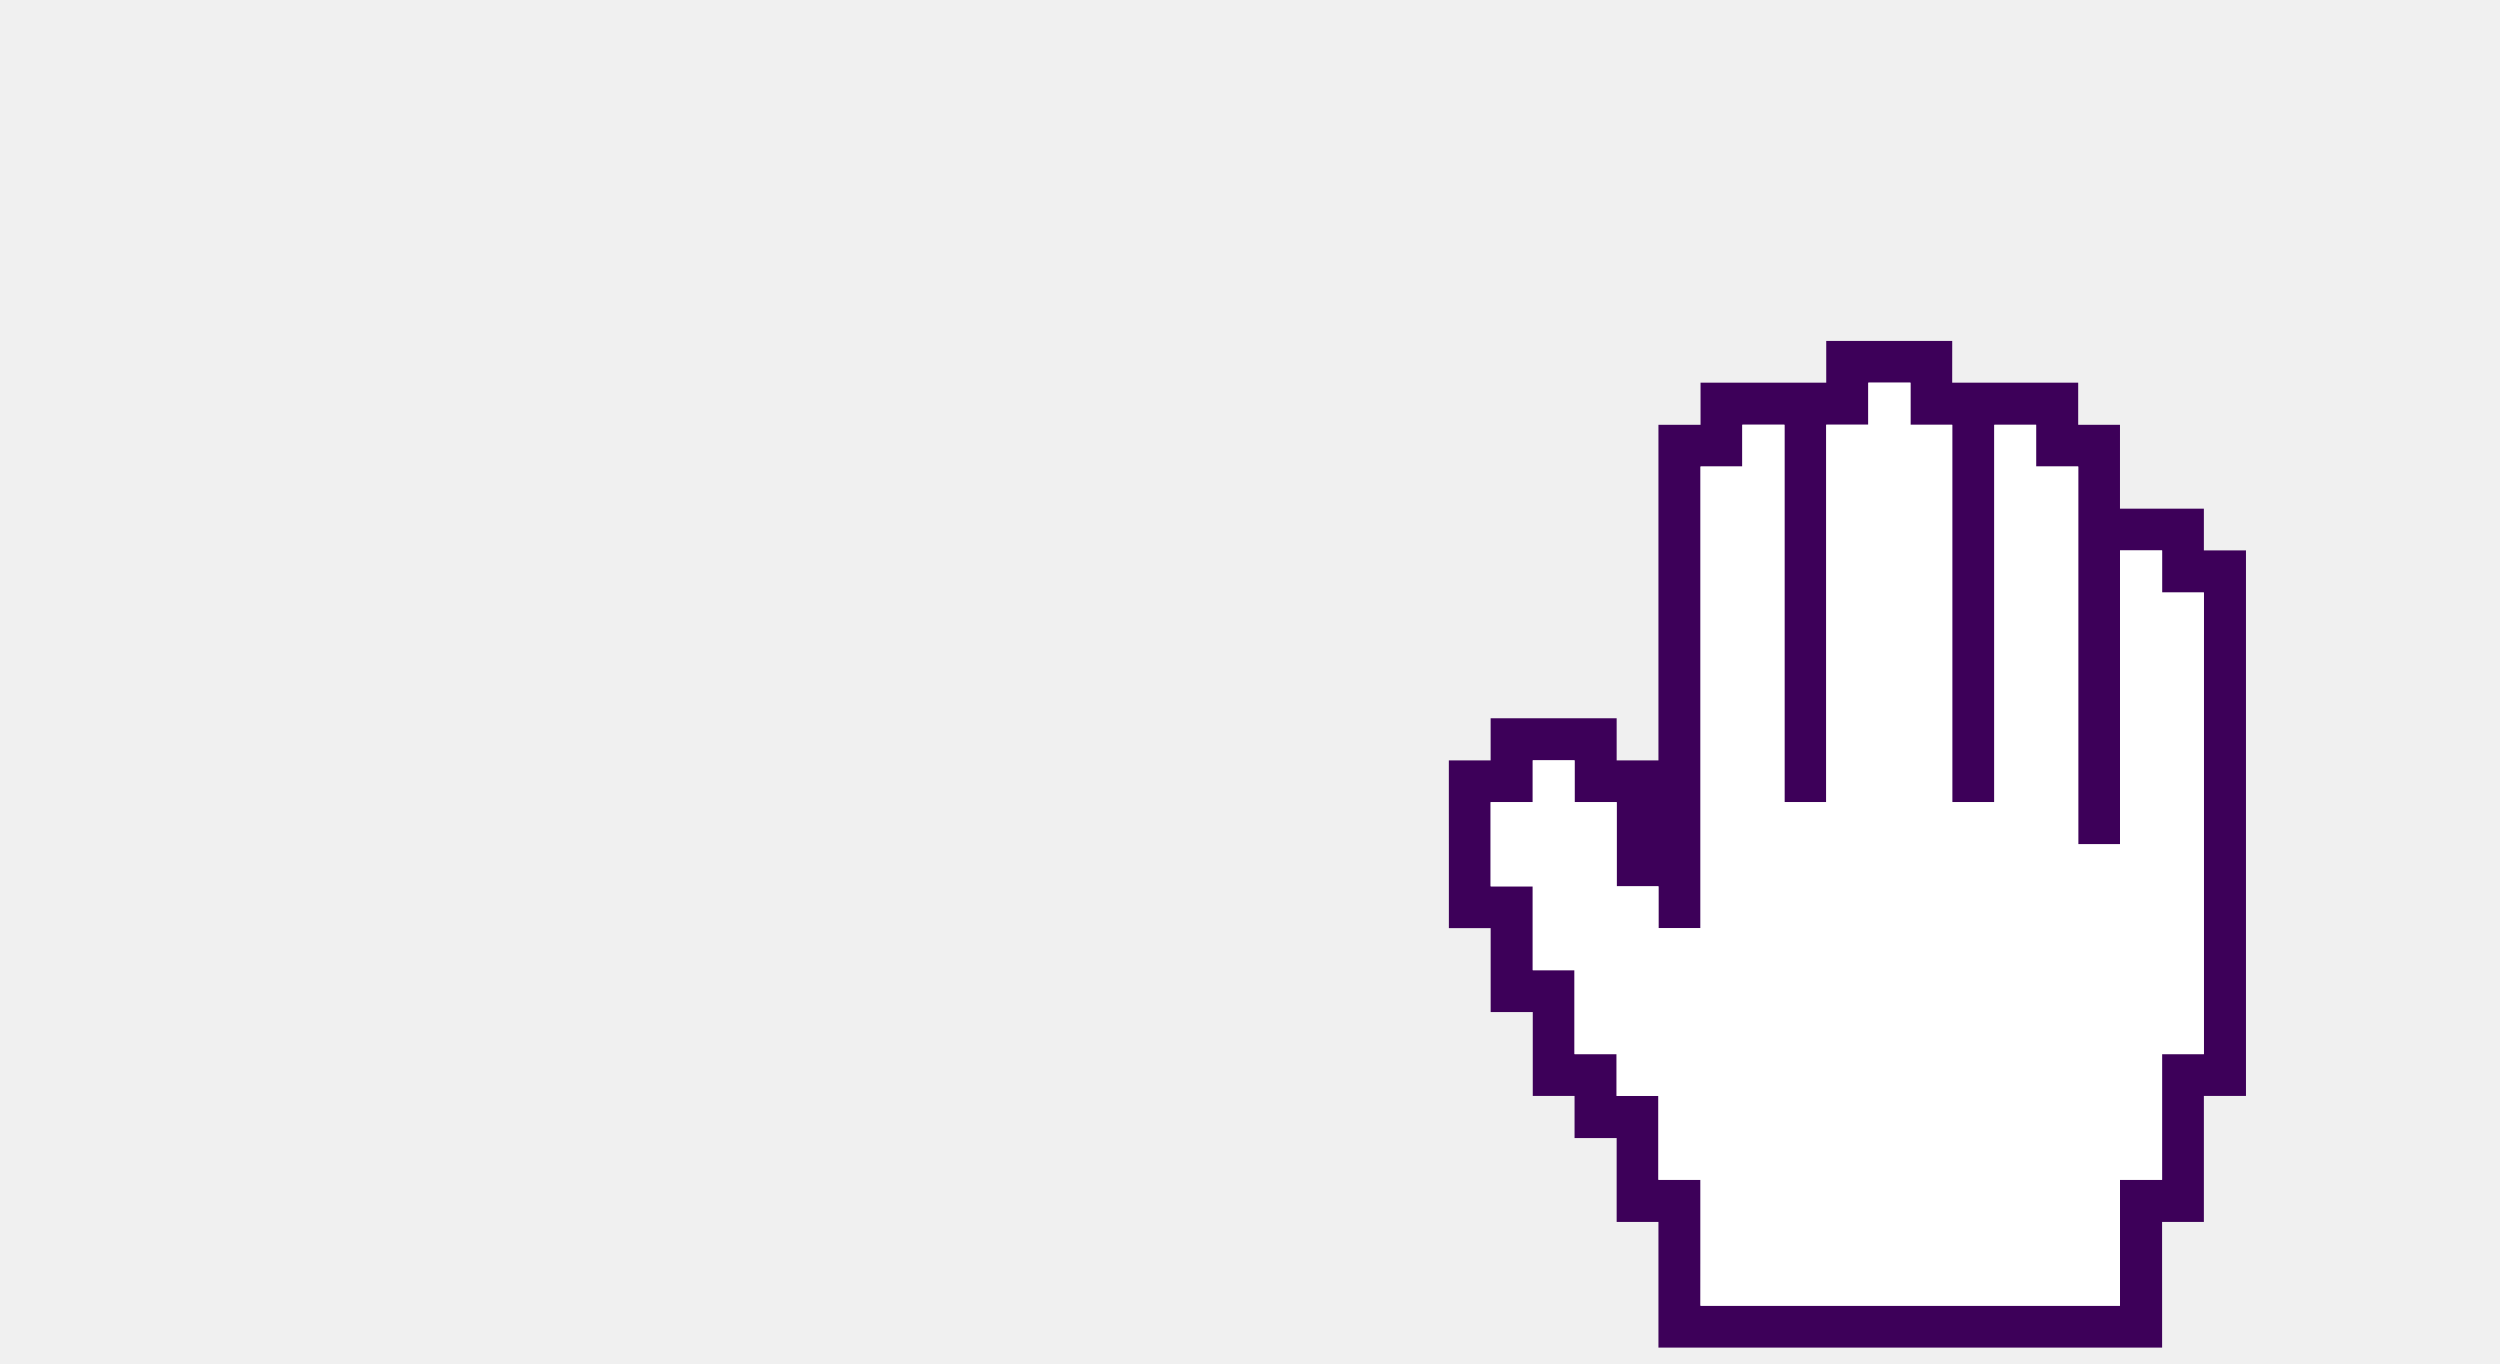
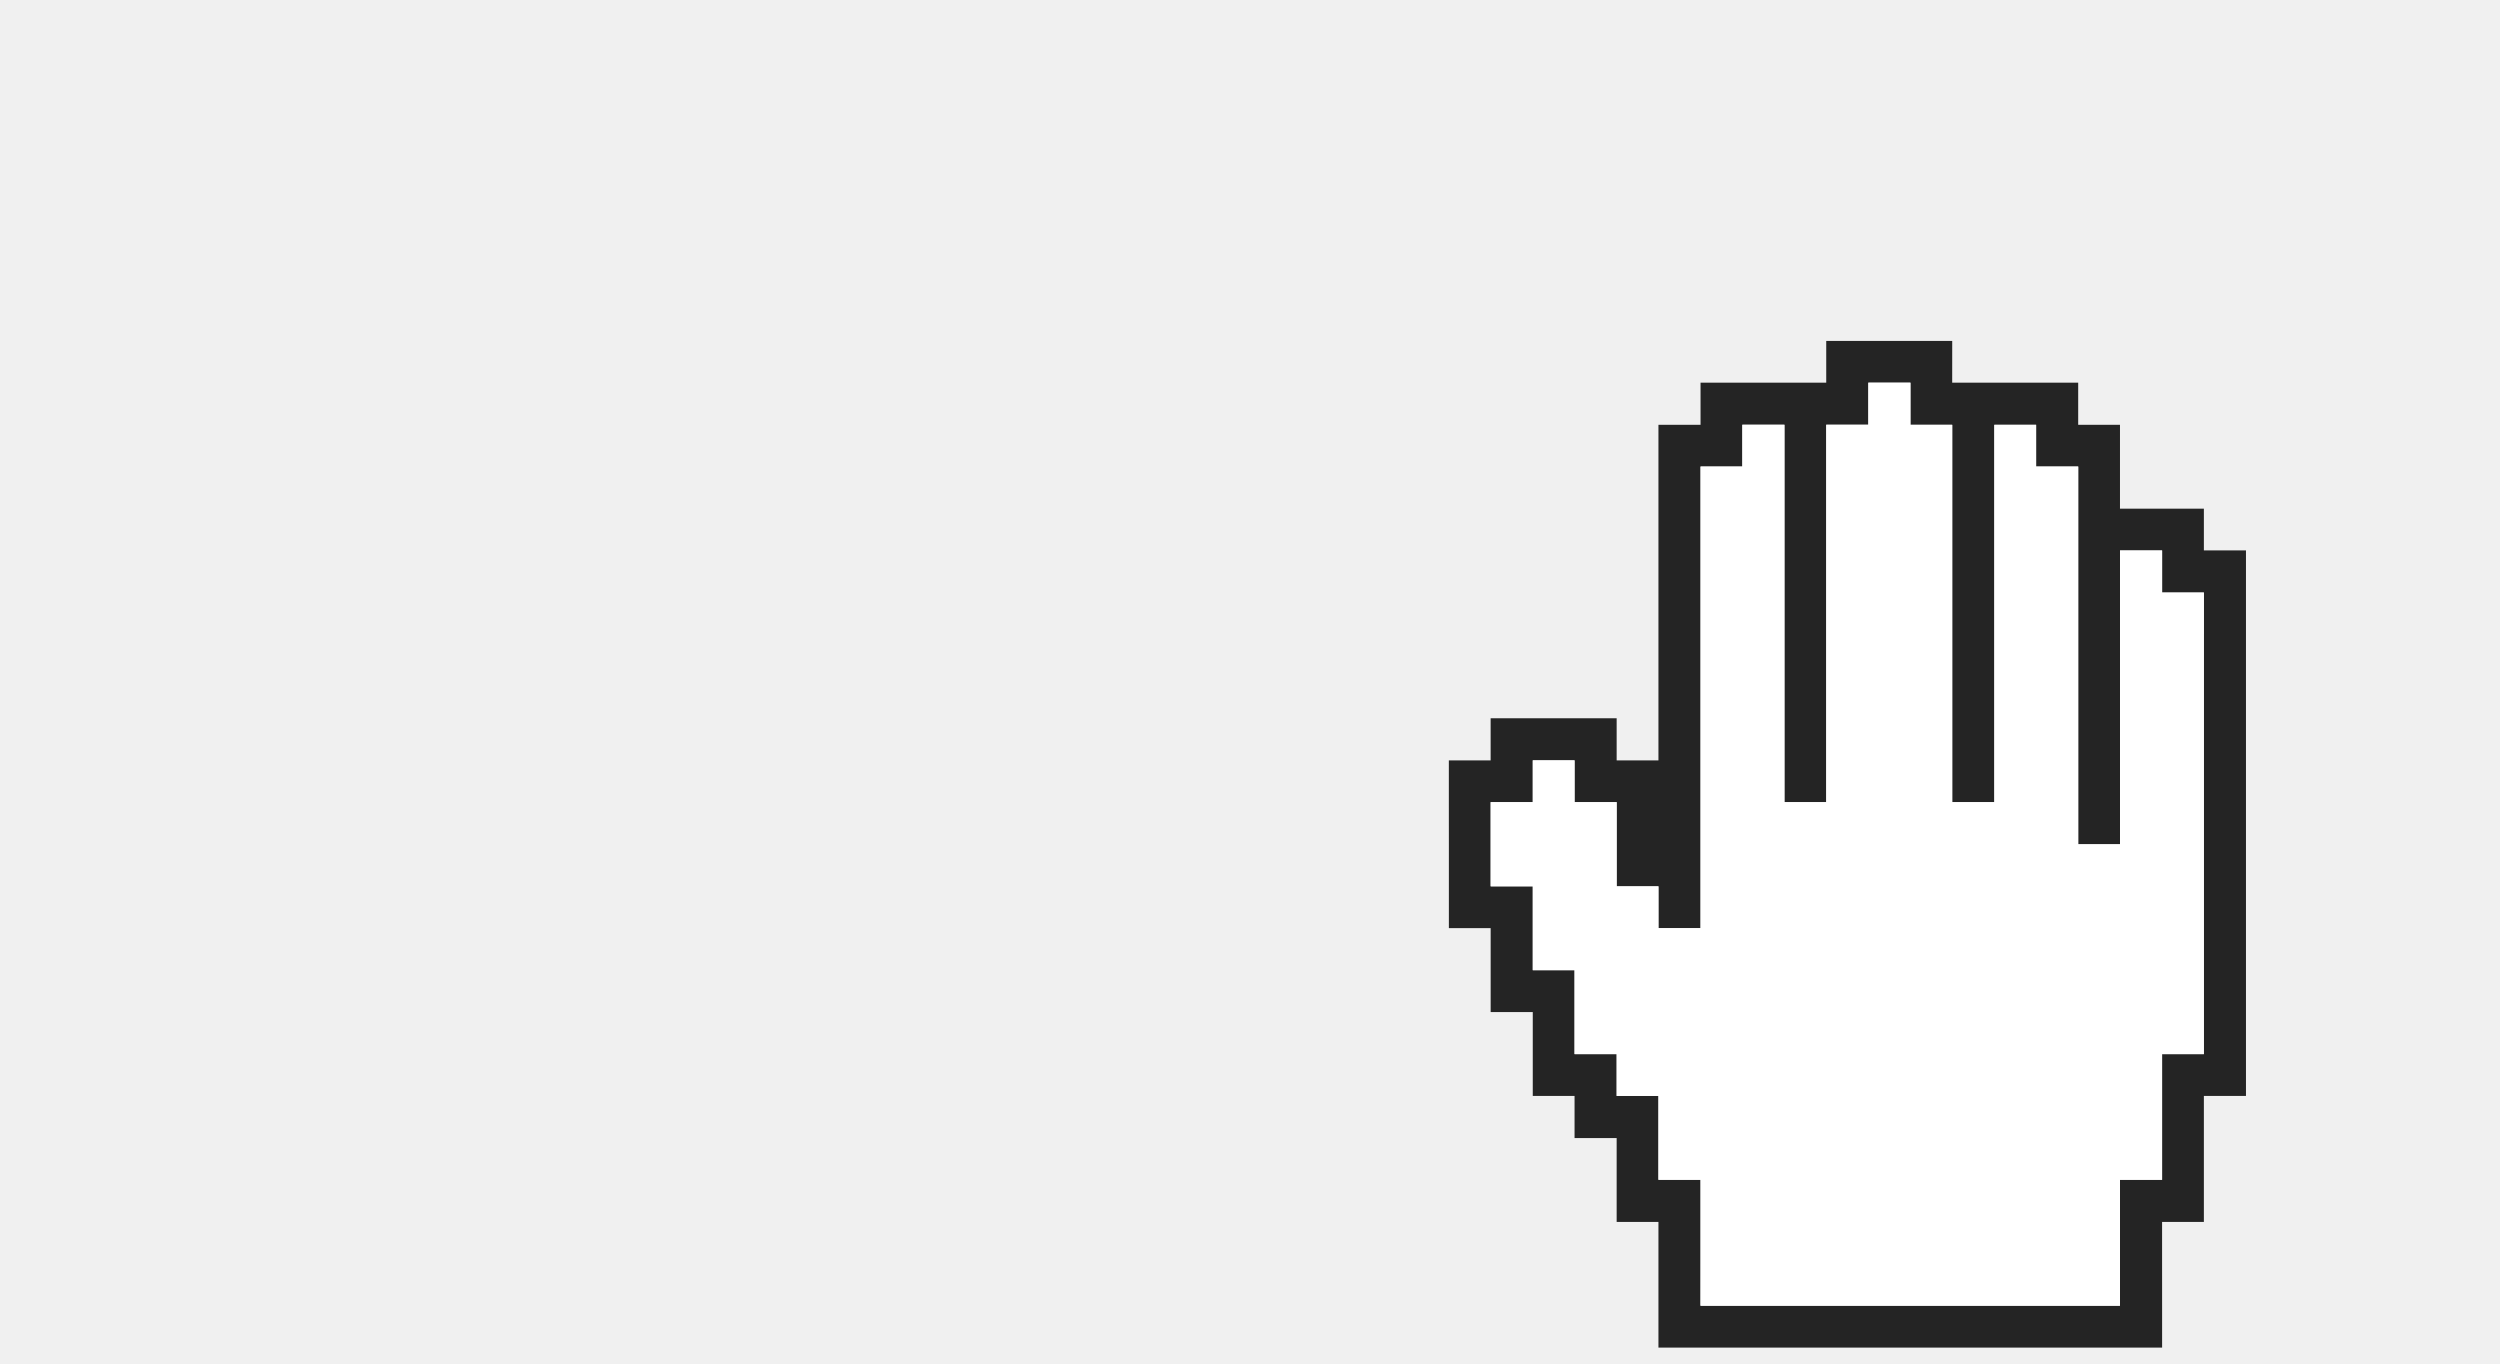
- <svg xmlns="http://www.w3.org/2000/svg" id="eiwq3HDgMZy1" viewBox="0 0 88 48" shape-rendering="geometricPrecision" text-rendering="geometricPrecision">
-   <style>#eiwq3HDgMZy2_to {animation: eiwq3HDgMZy2_to__to 1400ms linear infinite normal forwards}@keyframes eiwq3HDgMZy2_to__to { 0% {transform: translate(65.94875px,21.45816px)} 7.143% {transform: translate(65.94875px,21.45816px);animation-timing-function: cubic-bezier(0.1,0,0.4,1)} 42.857% {transform: translate(22.59833px,21.45816px)} 100% {transform: translate(22.59833px,21.45816px)}} #eiwq3HDgMZy2_ts {animation: eiwq3HDgMZy2_ts__ts 1400ms linear infinite normal forwards}@keyframes eiwq3HDgMZy2_ts__ts { 0% {transform: scale(0.5,0.5)} 14.286% {transform: scale(1.1,1.1)} 42.857% {transform: scale(1.1,1.1)} 57.143% {transform: scale(0.5,0.5)} 100% {transform: scale(0.5,0.5)}} #eiwq3HDgMZy2 {animation: eiwq3HDgMZy2_c_o 1400ms linear infinite normal forwards}@keyframes eiwq3HDgMZy2_c_o { 0% {opacity: 0} 14.286% {opacity: 1} 42.857% {opacity: 1} 57.143% {opacity: 0} 100% {opacity: 0}} #eiwq3HDgMZy3_to {animation: eiwq3HDgMZy3_to__to 1400ms linear infinite normal forwards}@keyframes eiwq3HDgMZy3_to__to { 0% {transform: translate(65.0292px,29.71755px)} 7.143% {transform: translate(65.0292px,29.71755px);animation-timing-function: cubic-bezier(0.1,0,0.4,1)} 42.857% {transform: translate(22.0292px,29.71755px);animation-timing-function: cubic-bezier(0.42,0,0.58,1)} 92.857% {transform: translate(65.0292px,29.71755px)} 100% {transform: translate(65.0292px,29.71755px)}} #eiwq3HDgMZy3 {animation: eiwq3HDgMZy3_c_o 1400ms linear infinite normal forwards}@keyframes eiwq3HDgMZy3_c_o { 0% {opacity: 1;animation-timing-function: step-end} 7.143% {opacity: 0;animation-timing-function: step-end} 42.857% {opacity: 1} 100% {opacity: 1}} #eiwq3HDgMZy6_to {animation: eiwq3HDgMZy6_to__to 1400ms linear infinite normal forwards}@keyframes eiwq3HDgMZy6_to__to { 0% {transform: translate(64.9832px,29.7175px)} 7.143% {transform: translate(64.9832px,29.7175px);animation-timing-function: cubic-bezier(0.1,0,0.4,1)} 42.857% {transform: translate(21.9832px,29.7175px);animation-timing-function: cubic-bezier(0.42,0,0.58,1)} 92.857% {transform: translate(64.9832px,29.7175px)} 100% {transform: translate(64.9832px,29.7175px)}} #eiwq3HDgMZy6 {animation: eiwq3HDgMZy6_c_o 1400ms linear infinite normal forwards}@keyframes eiwq3HDgMZy6_c_o { 0% {opacity: 0;animation-timing-function: step-end} 7.143% {opacity: 1;animation-timing-function: step-end} 42.857% {opacity: 0} 100% {opacity: 0}}</style>
-   <g id="eiwq3HDgMZy2_to" transform="translate(65.94875,21.45816)">
-     <g id="eiwq3HDgMZy2_ts" transform="scale(0.5,0.5)">
-       <ellipse id="eiwq3HDgMZy2" rx="18.598" ry="18.598" transform="translate(0,0)" opacity="0" fill="#f57cc0" stroke-width="0" />
+ <svg xmlns="http://www.w3.org/2000/svg" id="eVFX1xf4b8n1" viewBox="0 0 88 48" shape-rendering="geometricPrecision" text-rendering="geometricPrecision">
+   <style>#eVFX1xf4b8n2_to {animation: eVFX1xf4b8n2_to__to 1400ms linear infinite normal forwards}@keyframes eVFX1xf4b8n2_to__to { 0% {transform: translate(65.94875px,21.45816px)} 7.143% {transform: translate(65.94875px,21.45816px);animation-timing-function: cubic-bezier(0.1,0,0.4,1)} 42.857% {transform: translate(22.59833px,21.45816px)} 100% {transform: translate(22.59833px,21.45816px)}} #eVFX1xf4b8n2_ts {animation: eVFX1xf4b8n2_ts__ts 1400ms linear infinite normal forwards}@keyframes eVFX1xf4b8n2_ts__ts { 0% {transform: scale(0.5,0.5)} 14.286% {transform: scale(1.1,1.1)} 42.857% {transform: scale(1.1,1.1)} 57.143% {transform: scale(0.5,0.5)} 100% {transform: scale(0.5,0.5)}} #eVFX1xf4b8n2 {animation: eVFX1xf4b8n2_c_o 1400ms linear infinite normal forwards}@keyframes eVFX1xf4b8n2_c_o { 0% {opacity: 0} 14.286% {opacity: 1} 42.857% {opacity: 1} 57.143% {opacity: 0} 100% {opacity: 0}} #eVFX1xf4b8n3_to {animation: eVFX1xf4b8n3_to__to 1400ms linear infinite normal forwards}@keyframes eVFX1xf4b8n3_to__to { 0% {transform: translate(65.0292px,29.71755px)} 7.143% {transform: translate(65.0292px,29.71755px);animation-timing-function: cubic-bezier(0.1,0,0.4,1)} 42.857% {transform: translate(22.0292px,29.71755px);animation-timing-function: cubic-bezier(0.42,0,0.58,1)} 92.857% {transform: translate(65.0292px,29.71755px)} 100% {transform: translate(65.0292px,29.71755px)}} #eVFX1xf4b8n3 {animation: eVFX1xf4b8n3_c_o 1400ms linear infinite normal forwards}@keyframes eVFX1xf4b8n3_c_o { 0% {opacity: 1;animation-timing-function: step-end} 7.143% {opacity: 0;animation-timing-function: step-end} 42.857% {opacity: 1} 100% {opacity: 1}} #eVFX1xf4b8n6_to {animation: eVFX1xf4b8n6_to__to 1400ms linear infinite normal forwards}@keyframes eVFX1xf4b8n6_to__to { 0% {transform: translate(64.9832px,29.7175px)} 7.143% {transform: translate(64.9832px,29.7175px);animation-timing-function: cubic-bezier(0.1,0,0.4,1)} 42.857% {transform: translate(21.9832px,29.7175px);animation-timing-function: cubic-bezier(0.42,0,0.58,1)} 92.857% {transform: translate(64.9832px,29.7175px)} 100% {transform: translate(64.9832px,29.7175px)}} #eVFX1xf4b8n6 {animation: eVFX1xf4b8n6_c_o 1400ms linear infinite normal forwards}@keyframes eVFX1xf4b8n6_c_o { 0% {opacity: 0;animation-timing-function: step-end} 7.143% {opacity: 1;animation-timing-function: step-end} 42.857% {opacity: 0} 100% {opacity: 0}}</style>
+   <g id="eVFX1xf4b8n2_to" transform="translate(65.94875,21.45816)">
+     <g id="eVFX1xf4b8n2_ts" transform="scale(0.5,0.5)">
+       <ellipse id="eVFX1xf4b8n2" rx="18.598" ry="18.598" transform="translate(0,0)" opacity="0" fill="#f57cc0" stroke-width="0" />
    </g>
  </g>
-   <g id="eiwq3HDgMZy3_to" transform="translate(65.0292,29.71755)">
-     <g id="eiwq3HDgMZy3" transform="translate(-23.9999,-23.71755)">
-       <path d="M36.547,13.376v-1.471h-2.953v-2.953h-1.471l0-1.482h-4.435L27.689,6h-4.435v1.471h-4.424v1.482h-1.482v11.813h-1.471v-1.482h-4.436v1.482h-1.471v1.471l.001,1.481v2.953h1.471v2.953h1.482v2.953h1.471v1.482h1.482v2.953h1.471v4.423h17.729v-1.471l-.001-1.482v-1.471h1.471v-4.435h1.482v-19.201h-1.482Zm0,2.953v14.776h-1.471v4.424h-1.482v4.434h-14.765l.001-1.481v-2.953h-1.482v-2.953h-1.471v-1.471h-1.482v-2.953h-1.471l0-1.482v-1.471h-1.482v-2.964h1.482v-1.471h1.471v1.471h1.482l-0,1.482v1.482h1.471v1.471h1.482v-16.248h1.471v-1.471h1.482v13.283h1.471v-13.283h1.482l-0-1.481h1.482v1.482h1.471v13.283h1.482v-13.283h1.471v1.471h1.482v11.813l-0,1.482h1.471v-10.342h1.482v1.482h1.471l0,1.472Z" fill="#3d0059" />
+   <g id="eVFX1xf4b8n3_to" transform="translate(65.0292,29.71755)">
+     <g id="eVFX1xf4b8n3" transform="translate(-23.9999,-23.71755)">
+       <path d="M36.547,13.376v-1.471h-2.953v-2.953h-1.471l0-1.482h-4.435L27.689,6h-4.435v1.471h-4.424v1.482h-1.482v11.813h-1.471v-1.482h-4.436v1.482h-1.471v1.471l.001,1.481v2.953h1.471v2.953h1.482v2.953h1.471v1.482h1.482v2.953h1.471v4.423h17.729v-1.471l-.001-1.482v-1.471h1.471v-4.435h1.482v-19.201h-1.482Zm0,2.953v14.776h-1.471v4.424h-1.482v4.434h-14.765l.001-1.481v-2.953h-1.482v-2.953h-1.471v-1.471h-1.482v-2.953h-1.471l0-1.482v-1.471h-1.482v-2.964h1.482v-1.471h1.471v1.471h1.482l-0,1.482v1.482h1.471v1.471h1.482v-16.248h1.471v-1.471h1.482v13.283h1.471v-13.283h1.482l-0-1.481h1.482v1.482h1.471v13.283h1.482v-13.283h1.471v1.471h1.482v11.813l-0,1.482h1.471v-10.342h1.482v1.482h1.471l0,1.472Z" fill="#242424" />
      <path d="M36.547,16.329v14.776h-1.471v4.424h-1.482v4.434h-14.765l.001-1.481v-2.953h-1.482v-2.953h-1.471v-1.471h-1.482v-2.953h-1.471l0-1.482v-1.471h-1.482v-2.964h1.482v-1.471h1.471v1.471h1.482l-0,1.482v1.482h1.471v1.471h1.482v-16.248h1.471v-1.471h1.482v13.283h1.471v-13.283h1.482l-0-1.481h1.482v1.482h1.471v13.283h1.482v-13.283h1.471v1.471h1.482v11.813l-0,1.482h1.471v-10.342h1.482v1.482h1.471l0,1.472Z" fill="#fff" />
    </g>
  </g>
-   <g id="eiwq3HDgMZy6_to" transform="translate(64.9832,29.7175)">
-     <g id="eiwq3HDgMZy6" transform="translate(-23.9991,-23.7175)" opacity="0">
-       <path d="M39.504,14.859v-2.953h-4.427v-1.482h-1.479v-1.471h-4.428v-1.482h-1.478L27.691,6h-4.436v1.471h-4.427v1.482h-1.478v4.424h-7.381v1.482h-1.478v1.471h-1.475v5.906h1.475v4.434h1.478v1.483h1.475v2.953h1.479v2.953h1.474v1.471h1.479v2.953h1.475v2.953h20.679v-5.906h1.474v-1.471l0-1.482v-1.471h1.478v-16.247l-1.478 0v-.001Zm0,2.953v11.812h-1.474v4.434h-1.478v5.906h-17.723v-2.953h-1.478v-2.953h-1.474l-0-1.482h-1.479v-2.953h-1.475v-2.953h-1.479v-1.471h-1.475v-4.435h-1.478v-2.953h1.478v-1.482h1.475v-1.471h2.953v1.471h1.479v2.953h-1.479v1.482h1.479v1.471h1.474v-7.377h1.478v-4.436h1.474v-1.471h1.478v5.906h1.474v-5.906h1.479v-1.482h1.482v1.482h1.475v5.906h1.478v-4.436h2.953v1.482h1.475v5.906h1.479v-4.436h2.953v2.953h1.475l.001,1.482Z" fill="#3d0059" />
+   <g id="eVFX1xf4b8n6_to" transform="translate(64.9832,29.7175)">
+     <g id="eVFX1xf4b8n6" transform="translate(-23.9991,-23.7175)" opacity="0">
+       <path d="M39.504,14.859v-2.953h-4.427v-1.482h-1.479v-1.471h-4.428v-1.482h-1.478L27.691,6h-4.436v1.471h-4.427v1.482h-1.478v4.424h-7.381v1.482h-1.478v1.471h-1.475v5.906h1.475v4.434h1.478v1.483h1.475v2.953h1.479v2.953h1.474v1.471h1.479v2.953h1.475v2.953h20.679v-5.906h1.474v-1.471l0-1.482v-1.471h1.478v-16.247l-1.478 0v-.001Zm0,2.953v11.812h-1.474v4.434h-1.478v5.906h-17.723v-2.953h-1.478v-2.953h-1.474l-0-1.482h-1.479v-2.953h-1.475v-2.953h-1.479v-1.471h-1.475v-4.435h-1.478v-2.953h1.478v-1.482h1.475v-1.471h2.953v1.471h1.479v2.953h-1.479v1.482h1.479v1.471h1.474v-7.377h1.478v-4.436h1.474v-1.471h1.478v5.906h1.474v-5.906h1.479v-1.482h1.482v1.482h1.475v5.906h1.478v-4.436h2.953v1.482h1.475v5.906h1.479v-4.436h2.953v2.953h1.475l.001,1.482Z" fill="#242424" />
      <path d="M39.504,17.812v11.812h-1.475v4.434h-1.478v5.906h-17.723v-2.953h-1.478v-2.953h-1.474l-0-1.482h-1.479v-2.953h-1.475v-2.953h-1.479v-1.471h-1.475v-4.435h-1.478v-2.953h1.478v-1.482h1.475v-1.471h2.953v1.471h1.479v2.953h-1.479v1.482h1.479v1.471h1.474v-7.377h1.478v-4.436h1.474v-1.471h1.478v5.906h1.474v-5.906h1.479v-1.482h1.482v1.482h1.475v5.906h1.478v-4.436h2.953v1.482h1.475v5.906h1.479v-4.436h2.953v2.953h1.475l.001,1.482Z" fill="#fff" />
    </g>
  </g>
</svg>
